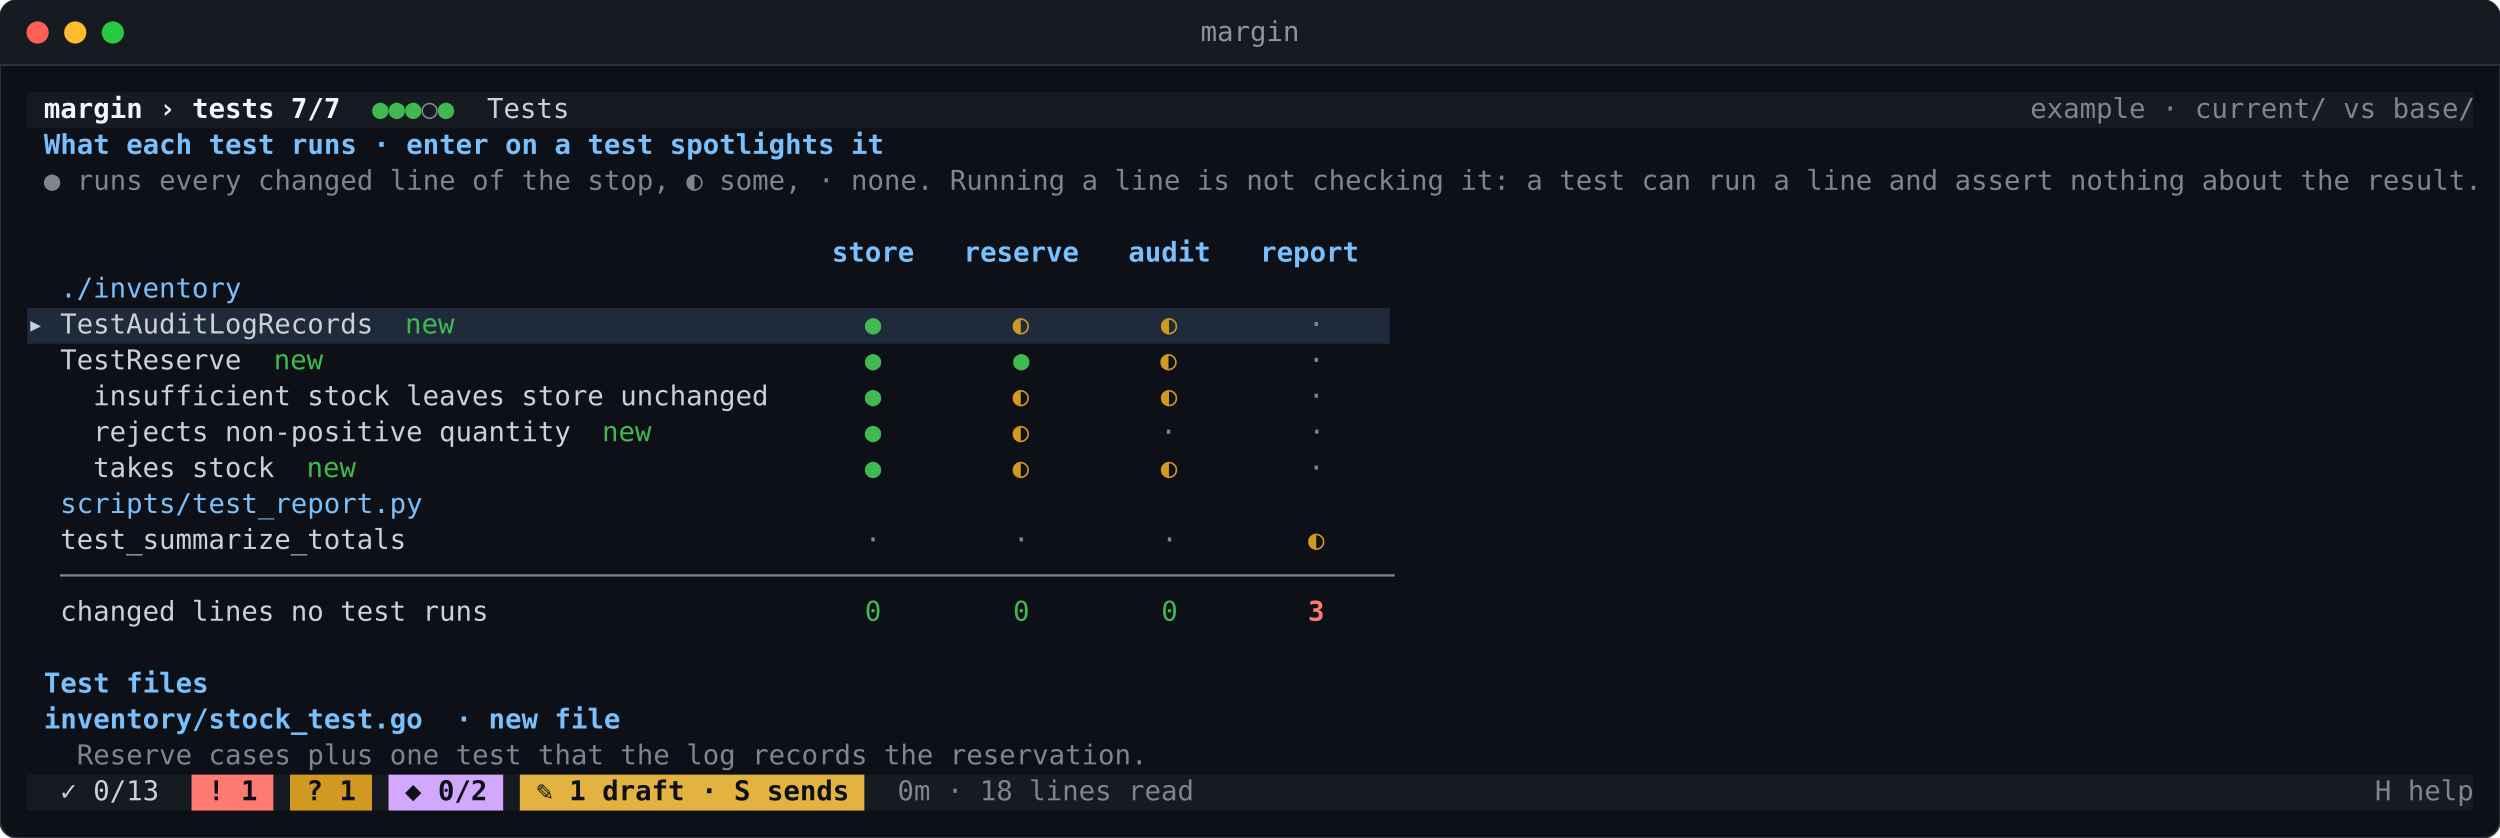
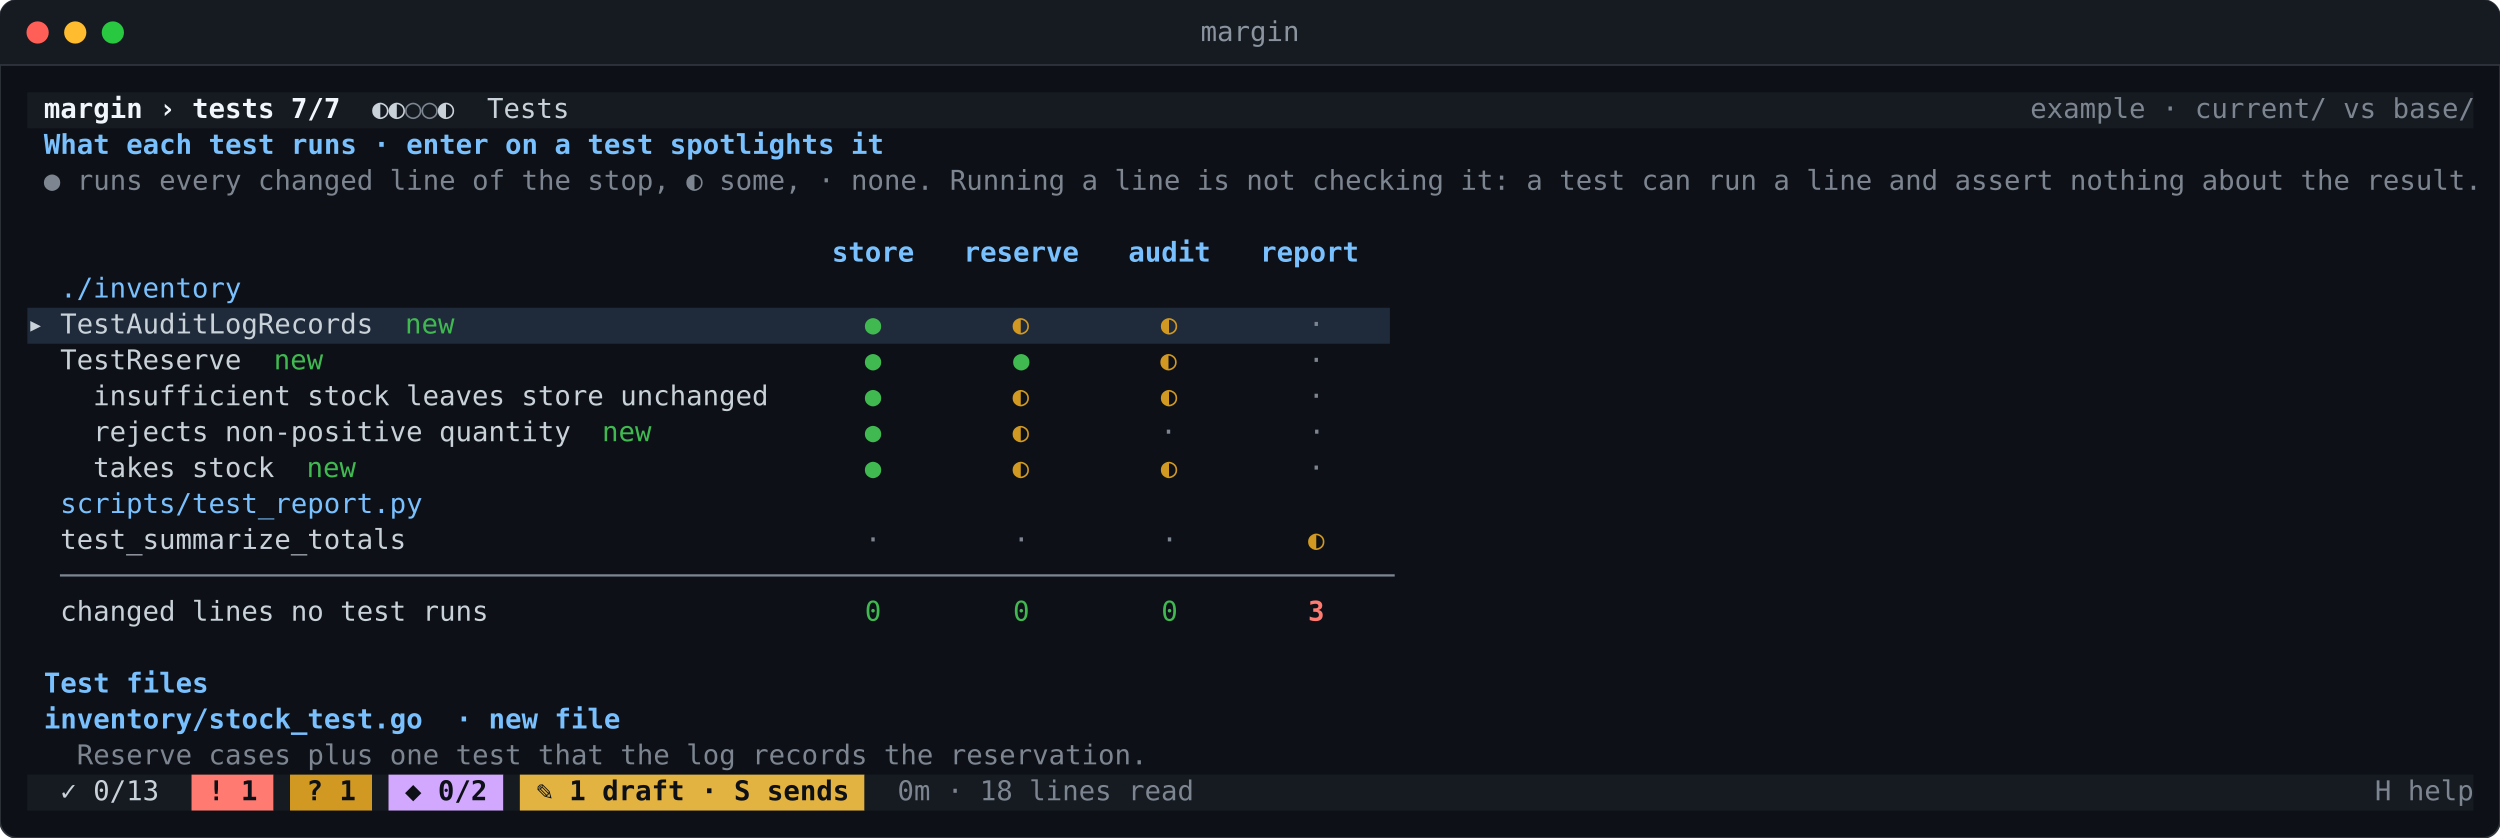
<svg xmlns="http://www.w3.org/2000/svg" xml:space="preserve" width="1462" height="490" viewBox="0 0 1462 490">
  <style>text{font-family:"JetBrains Mono","SF Mono",Menlo,Consolas,"DejaVu Sans Mono",monospace;font-size:16px;white-space:pre}</style>
  <rect width="1462" height="490" rx="10" fill="#0d1117" stroke="#30363d" />
  <rect width="1462" height="38" rx="10" fill="#161b22" />
  <rect y="28" width="1462" height="10" fill="#161b22" />
  <line x1="0" y1="38" x2="1462" y2="38" stroke="#30363d" />
  <circle cx="22" cy="19.0" r="6.5" fill="#ff5f57" />
  <circle cx="44" cy="19.0" r="6.5" fill="#febc2e" />
  <circle cx="66" cy="19.0" r="6.5" fill="#28c840" />
  <text x="731.0" y="24.0" text-anchor="middle" fill="#8b949e">margin</text>
  <rect x="16.0" y="54" width="1430.4" height="21" fill="#161b22" />
  <text x="16.0" y="69" textLength="201.6" lengthAdjust="spacingAndGlyphs" fill="#f0f6fc" font-weight="bold"> margin › tests 7/7  </text>
-   <text x="217.6" y="69" textLength="28.8" lengthAdjust="spacingAndGlyphs" fill="#3fb950">●●●</text>
-   <text x="246.4" y="69" textLength="9.6" lengthAdjust="spacingAndGlyphs" fill="#7d8590">○</text>
-   <text x="256.0" y="69" textLength="9.6" lengthAdjust="spacingAndGlyphs" fill="#3fb950">●</text>
+   <text x="217.6" y="69" textLength="19.2" lengthAdjust="spacingAndGlyphs" fill="#c9d1d9">◐◐</text>
+   <text x="236.8" y="69" textLength="19.2" lengthAdjust="spacingAndGlyphs" fill="#7d8590">○○</text>
+   <text x="256.0" y="69" textLength="9.6" lengthAdjust="spacingAndGlyphs" fill="#c9d1d9">◐</text>
  <text x="284.8" y="69" textLength="48.0" lengthAdjust="spacingAndGlyphs" fill="#c9d1d9">Tests</text>
  <text x="1168.0" y="69" textLength="278.4" lengthAdjust="spacingAndGlyphs" fill="#7d8590">  example · current/ vs base/</text>
  <text x="16.0" y="90" textLength="499.2" lengthAdjust="spacingAndGlyphs" fill="#79c0ff" font-weight="bold"> What each test runs · enter on a test spotlights it</text>
  <text x="16.0" y="111" textLength="1430.4" lengthAdjust="spacingAndGlyphs" fill="#7d8590"> ● runs every changed line of the stop, ◐ some, · none. Running a line is not checking it: a test can run a line and assert nothing about the result.</text>
  <text x="467.2" y="153" textLength="345.6" lengthAdjust="spacingAndGlyphs" fill="#79c0ff" font-weight="bold">  store   reserve   audit   report  </text>
  <text x="35.2" y="174" textLength="105.6" lengthAdjust="spacingAndGlyphs" fill="#79c0ff">./inventory</text>
  <rect x="16.0" y="180" width="796.8" height="21" fill="#1f2a3a" />
  <text x="16.0" y="195" textLength="19.2" lengthAdjust="spacingAndGlyphs" fill="#c9d1d9" font-weight="bold">▸ </text>
  <text x="35.2" y="195" textLength="182.4" lengthAdjust="spacingAndGlyphs" fill="#c9d1d9">TestAuditLogRecords</text>
  <text x="217.6" y="195" textLength="48.0" lengthAdjust="spacingAndGlyphs" fill="#3fb950">  new</text>
  <text x="467.2" y="195" textLength="86.4" lengthAdjust="spacingAndGlyphs" fill="#3fb950">    ●    </text>
  <text x="553.6" y="195" textLength="172.8" lengthAdjust="spacingAndGlyphs" fill="#d29922">    ◐        ◐    </text>
  <text x="726.4" y="195" textLength="86.4" lengthAdjust="spacingAndGlyphs" fill="#7d8590">    ·    </text>
  <text x="35.2" y="216" textLength="105.6" lengthAdjust="spacingAndGlyphs" fill="#c9d1d9">TestReserve</text>
  <text x="140.8" y="216" textLength="48.0" lengthAdjust="spacingAndGlyphs" fill="#3fb950">  new</text>
  <text x="467.2" y="216" textLength="172.8" lengthAdjust="spacingAndGlyphs" fill="#3fb950">    ●        ●    </text>
  <text x="640.0" y="216" textLength="86.4" lengthAdjust="spacingAndGlyphs" fill="#d29922">    ◐    </text>
  <text x="726.4" y="216" textLength="86.4" lengthAdjust="spacingAndGlyphs" fill="#7d8590">    ·    </text>
  <text x="35.2" y="237" textLength="412.8" lengthAdjust="spacingAndGlyphs" fill="#c9d1d9">  insufficient stock leaves store unchanged</text>
  <text x="467.2" y="237" textLength="86.4" lengthAdjust="spacingAndGlyphs" fill="#3fb950">    ●    </text>
  <text x="553.6" y="237" textLength="172.8" lengthAdjust="spacingAndGlyphs" fill="#d29922">    ◐        ◐    </text>
  <text x="726.4" y="237" textLength="86.4" lengthAdjust="spacingAndGlyphs" fill="#7d8590">    ·    </text>
  <text x="35.2" y="258" textLength="297.6" lengthAdjust="spacingAndGlyphs" fill="#c9d1d9">  rejects non-positive quantity</text>
  <text x="332.8" y="258" textLength="48.0" lengthAdjust="spacingAndGlyphs" fill="#3fb950">  new</text>
  <text x="467.2" y="258" textLength="86.4" lengthAdjust="spacingAndGlyphs" fill="#3fb950">    ●    </text>
  <text x="553.6" y="258" textLength="86.4" lengthAdjust="spacingAndGlyphs" fill="#d29922">    ◐    </text>
  <text x="640.0" y="258" textLength="172.8" lengthAdjust="spacingAndGlyphs" fill="#7d8590">    ·        ·    </text>
  <text x="35.2" y="279" textLength="124.8" lengthAdjust="spacingAndGlyphs" fill="#c9d1d9">  takes stock</text>
  <text x="160.0" y="279" textLength="48.0" lengthAdjust="spacingAndGlyphs" fill="#3fb950">  new</text>
  <text x="467.2" y="279" textLength="86.4" lengthAdjust="spacingAndGlyphs" fill="#3fb950">    ●    </text>
  <text x="553.6" y="279" textLength="172.8" lengthAdjust="spacingAndGlyphs" fill="#d29922">    ◐        ◐    </text>
  <text x="726.4" y="279" textLength="86.4" lengthAdjust="spacingAndGlyphs" fill="#7d8590">    ·    </text>
  <text x="35.2" y="300" textLength="211.2" lengthAdjust="spacingAndGlyphs" fill="#79c0ff">scripts/test_report.py</text>
  <text x="35.2" y="321" textLength="201.6" lengthAdjust="spacingAndGlyphs" fill="#c9d1d9">test_summarize_totals</text>
  <text x="467.2" y="321" textLength="259.2" lengthAdjust="spacingAndGlyphs" fill="#7d8590">    ·        ·        ·    </text>
  <text x="726.4" y="321" textLength="86.4" lengthAdjust="spacingAndGlyphs" fill="#d29922">    ◐    </text>
  <text x="35.2" y="342" textLength="777.6" lengthAdjust="spacingAndGlyphs" fill="#7d8590">─────────────────────────────────────────────────────────────────────────────────</text>
  <text x="35.2" y="363" textLength="432.0" lengthAdjust="spacingAndGlyphs" fill="#c9d1d9">changed lines no test runs                   </text>
  <text x="467.2" y="363" textLength="259.2" lengthAdjust="spacingAndGlyphs" fill="#3fb950">    0        0        0    </text>
  <text x="726.4" y="363" textLength="86.4" lengthAdjust="spacingAndGlyphs" fill="#ff7b71" font-weight="bold">    3    </text>
  <text x="16.0" y="405" textLength="105.6" lengthAdjust="spacingAndGlyphs" fill="#79c0ff" font-weight="bold"> Test files</text>
  <text x="16.0" y="426" textLength="345.6" lengthAdjust="spacingAndGlyphs" fill="#79c0ff" font-weight="bold"> inventory/stock_test.go  · new file</text>
  <text x="16.0" y="447" textLength="652.8" lengthAdjust="spacingAndGlyphs" fill="#7d8590">   Reserve cases plus one test that the log records the reservation.</text>
  <rect x="16.0" y="453" width="96.0" height="21" fill="#161b22" />
  <rect x="112.0" y="453" width="48.0" height="21" fill="#ff7b71" />
  <rect x="160.0" y="453" width="9.6" height="21" fill="#161b22" />
  <rect x="169.6" y="453" width="48.0" height="21" fill="#d29922" />
  <rect x="217.6" y="453" width="9.6" height="21" fill="#161b22" />
  <rect x="227.2" y="453" width="67.2" height="21" fill="#d2a8ff" />
  <rect x="294.4" y="453" width="9.6" height="21" fill="#161b22" />
  <rect x="304.0" y="453" width="201.6" height="21" fill="#e3b341" />
  <rect x="505.6" y="453" width="940.8" height="21" fill="#161b22" />
  <text x="25.6" y="468" textLength="76.8" lengthAdjust="spacingAndGlyphs" fill="#c9d1d9"> ✓ 0/13 </text>
  <text x="112.0" y="468" textLength="48.0" lengthAdjust="spacingAndGlyphs" fill="#0d1117" font-weight="bold"> ! 1 </text>
  <text x="169.6" y="468" textLength="48.0" lengthAdjust="spacingAndGlyphs" fill="#0d1117" font-weight="bold"> ? 1 </text>
  <text x="227.2" y="468" textLength="67.2" lengthAdjust="spacingAndGlyphs" fill="#0d1117" font-weight="bold"> ◆ 0/2 </text>
  <text x="304.0" y="468" textLength="201.6" lengthAdjust="spacingAndGlyphs" fill="#0d1117" font-weight="bold"> ✎ 1 draft · S sends </text>
  <text x="515.2" y="468" textLength="192.0" lengthAdjust="spacingAndGlyphs" fill="#7d8590"> 0m · 18 lines read </text>
  <text x="1379.2" y="468" textLength="67.2" lengthAdjust="spacingAndGlyphs" fill="#7d8590"> H help</text>
</svg>
